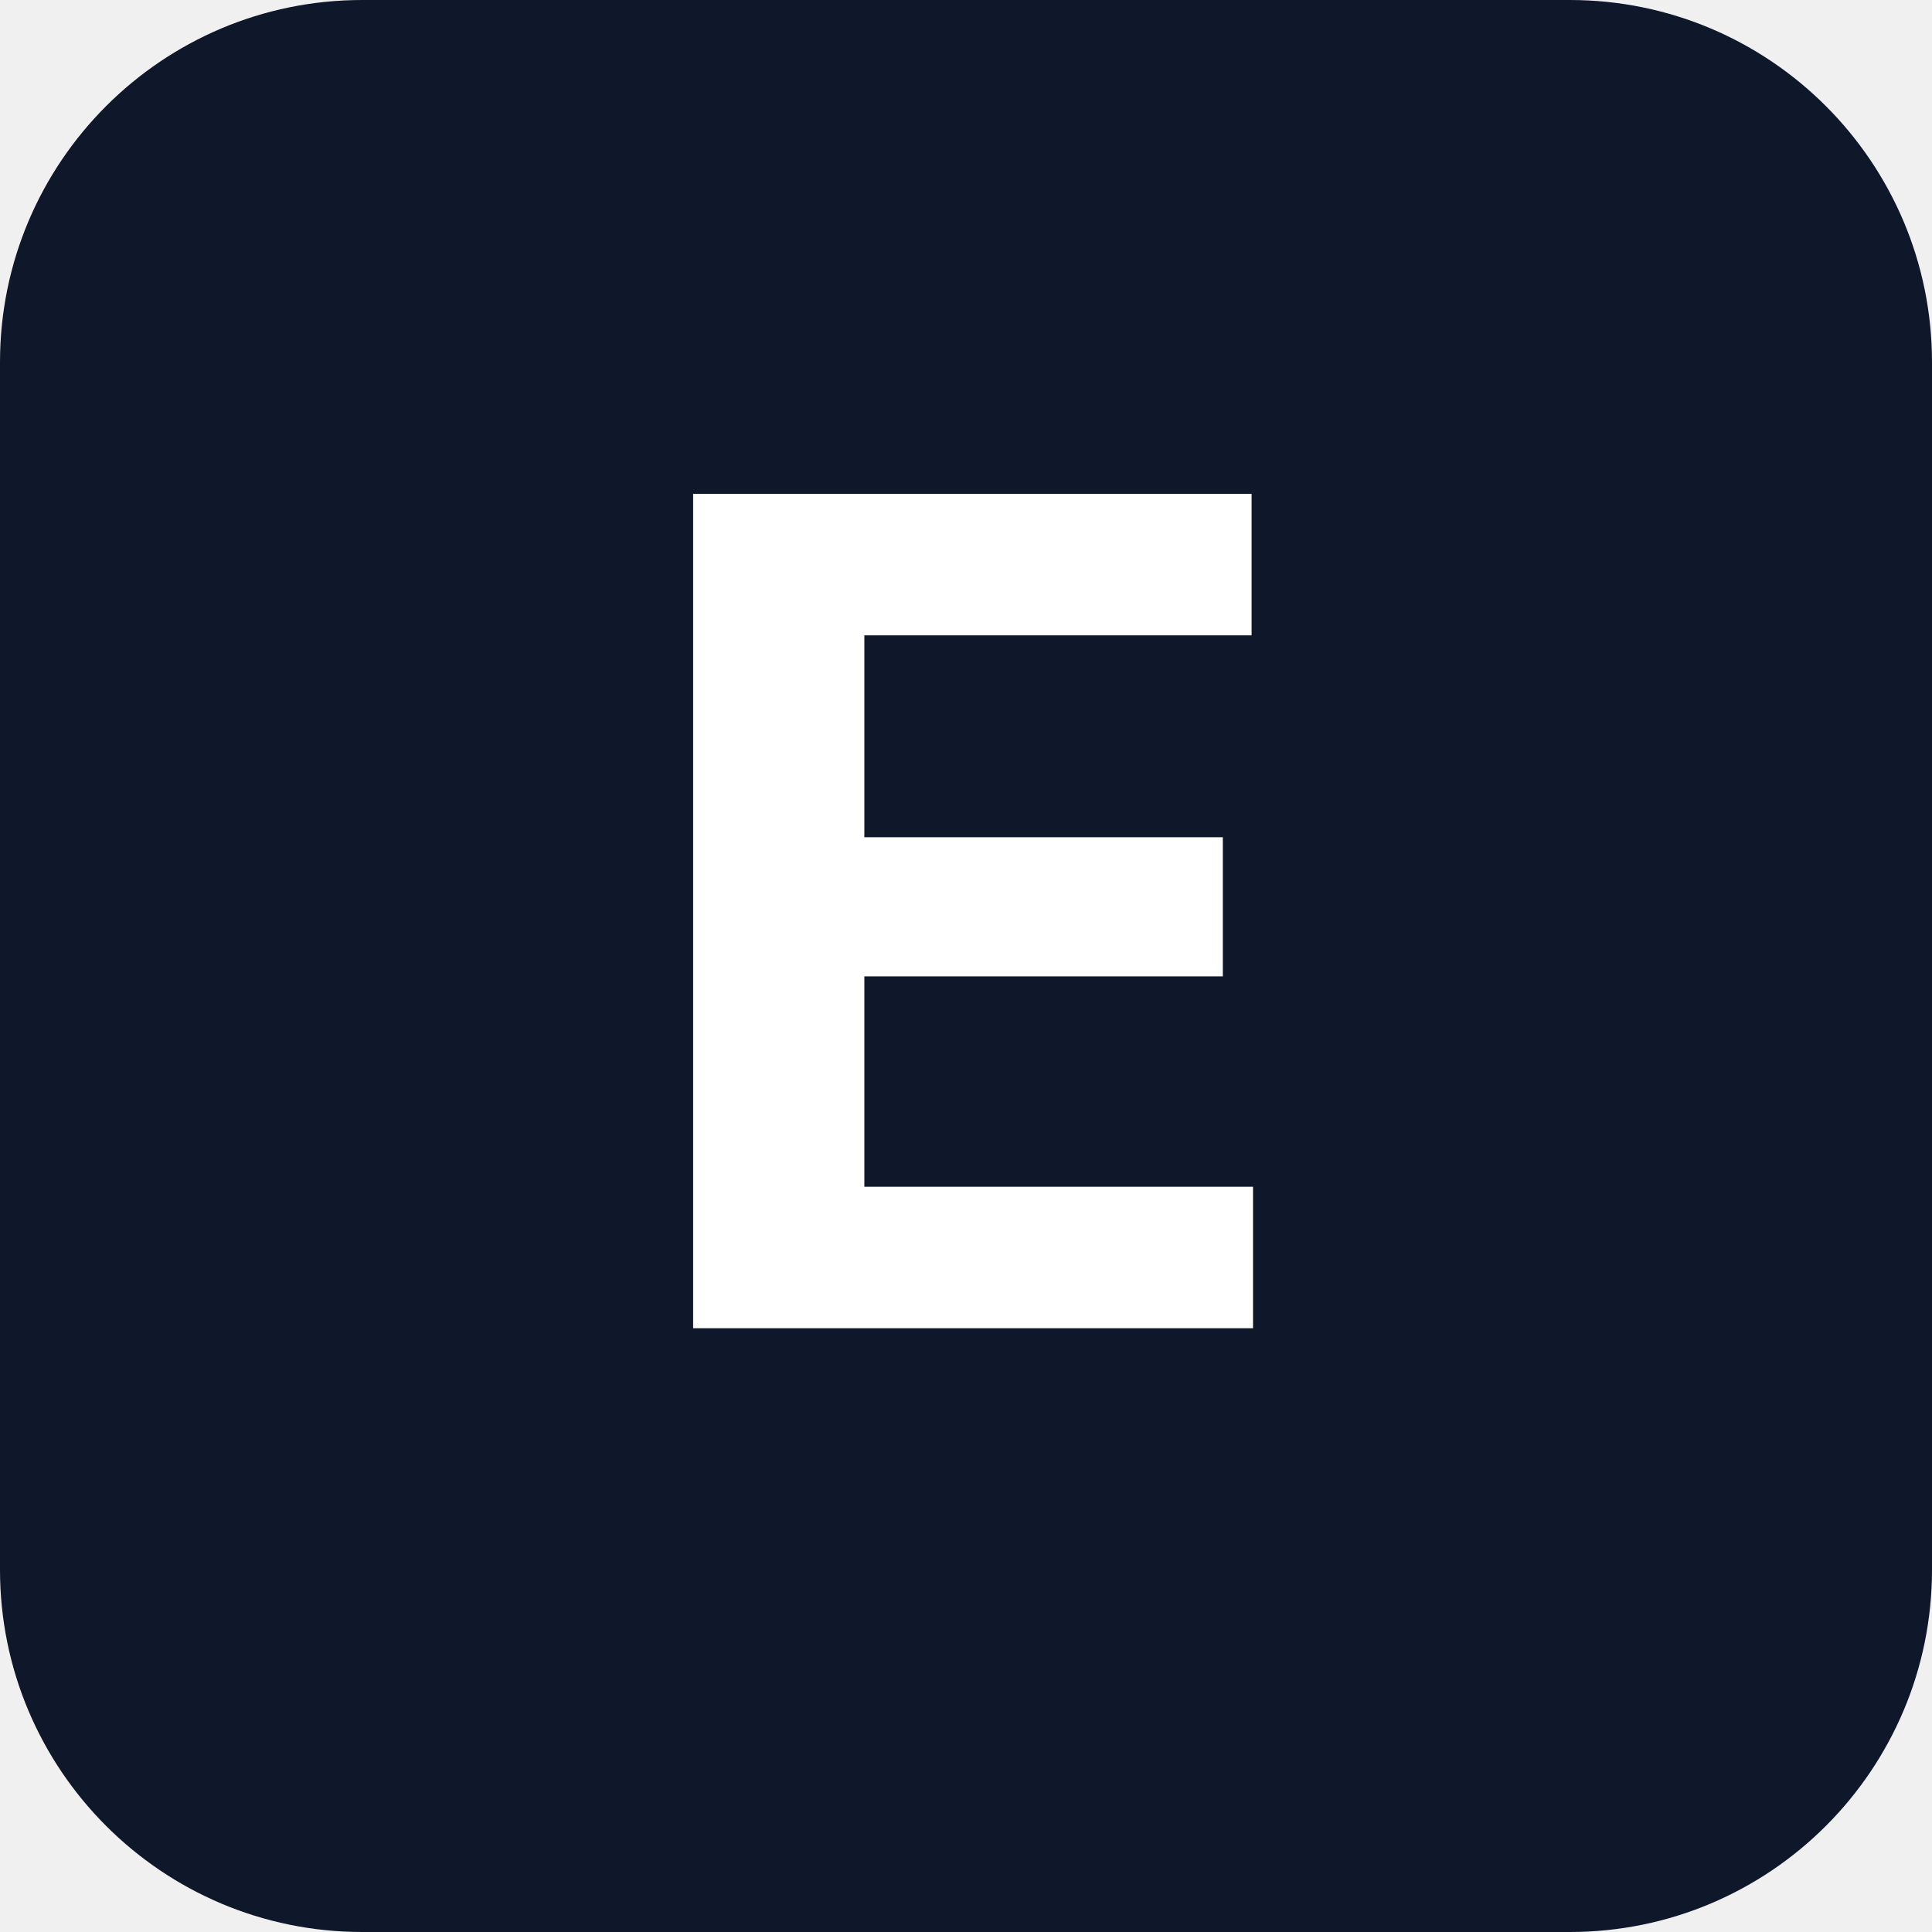
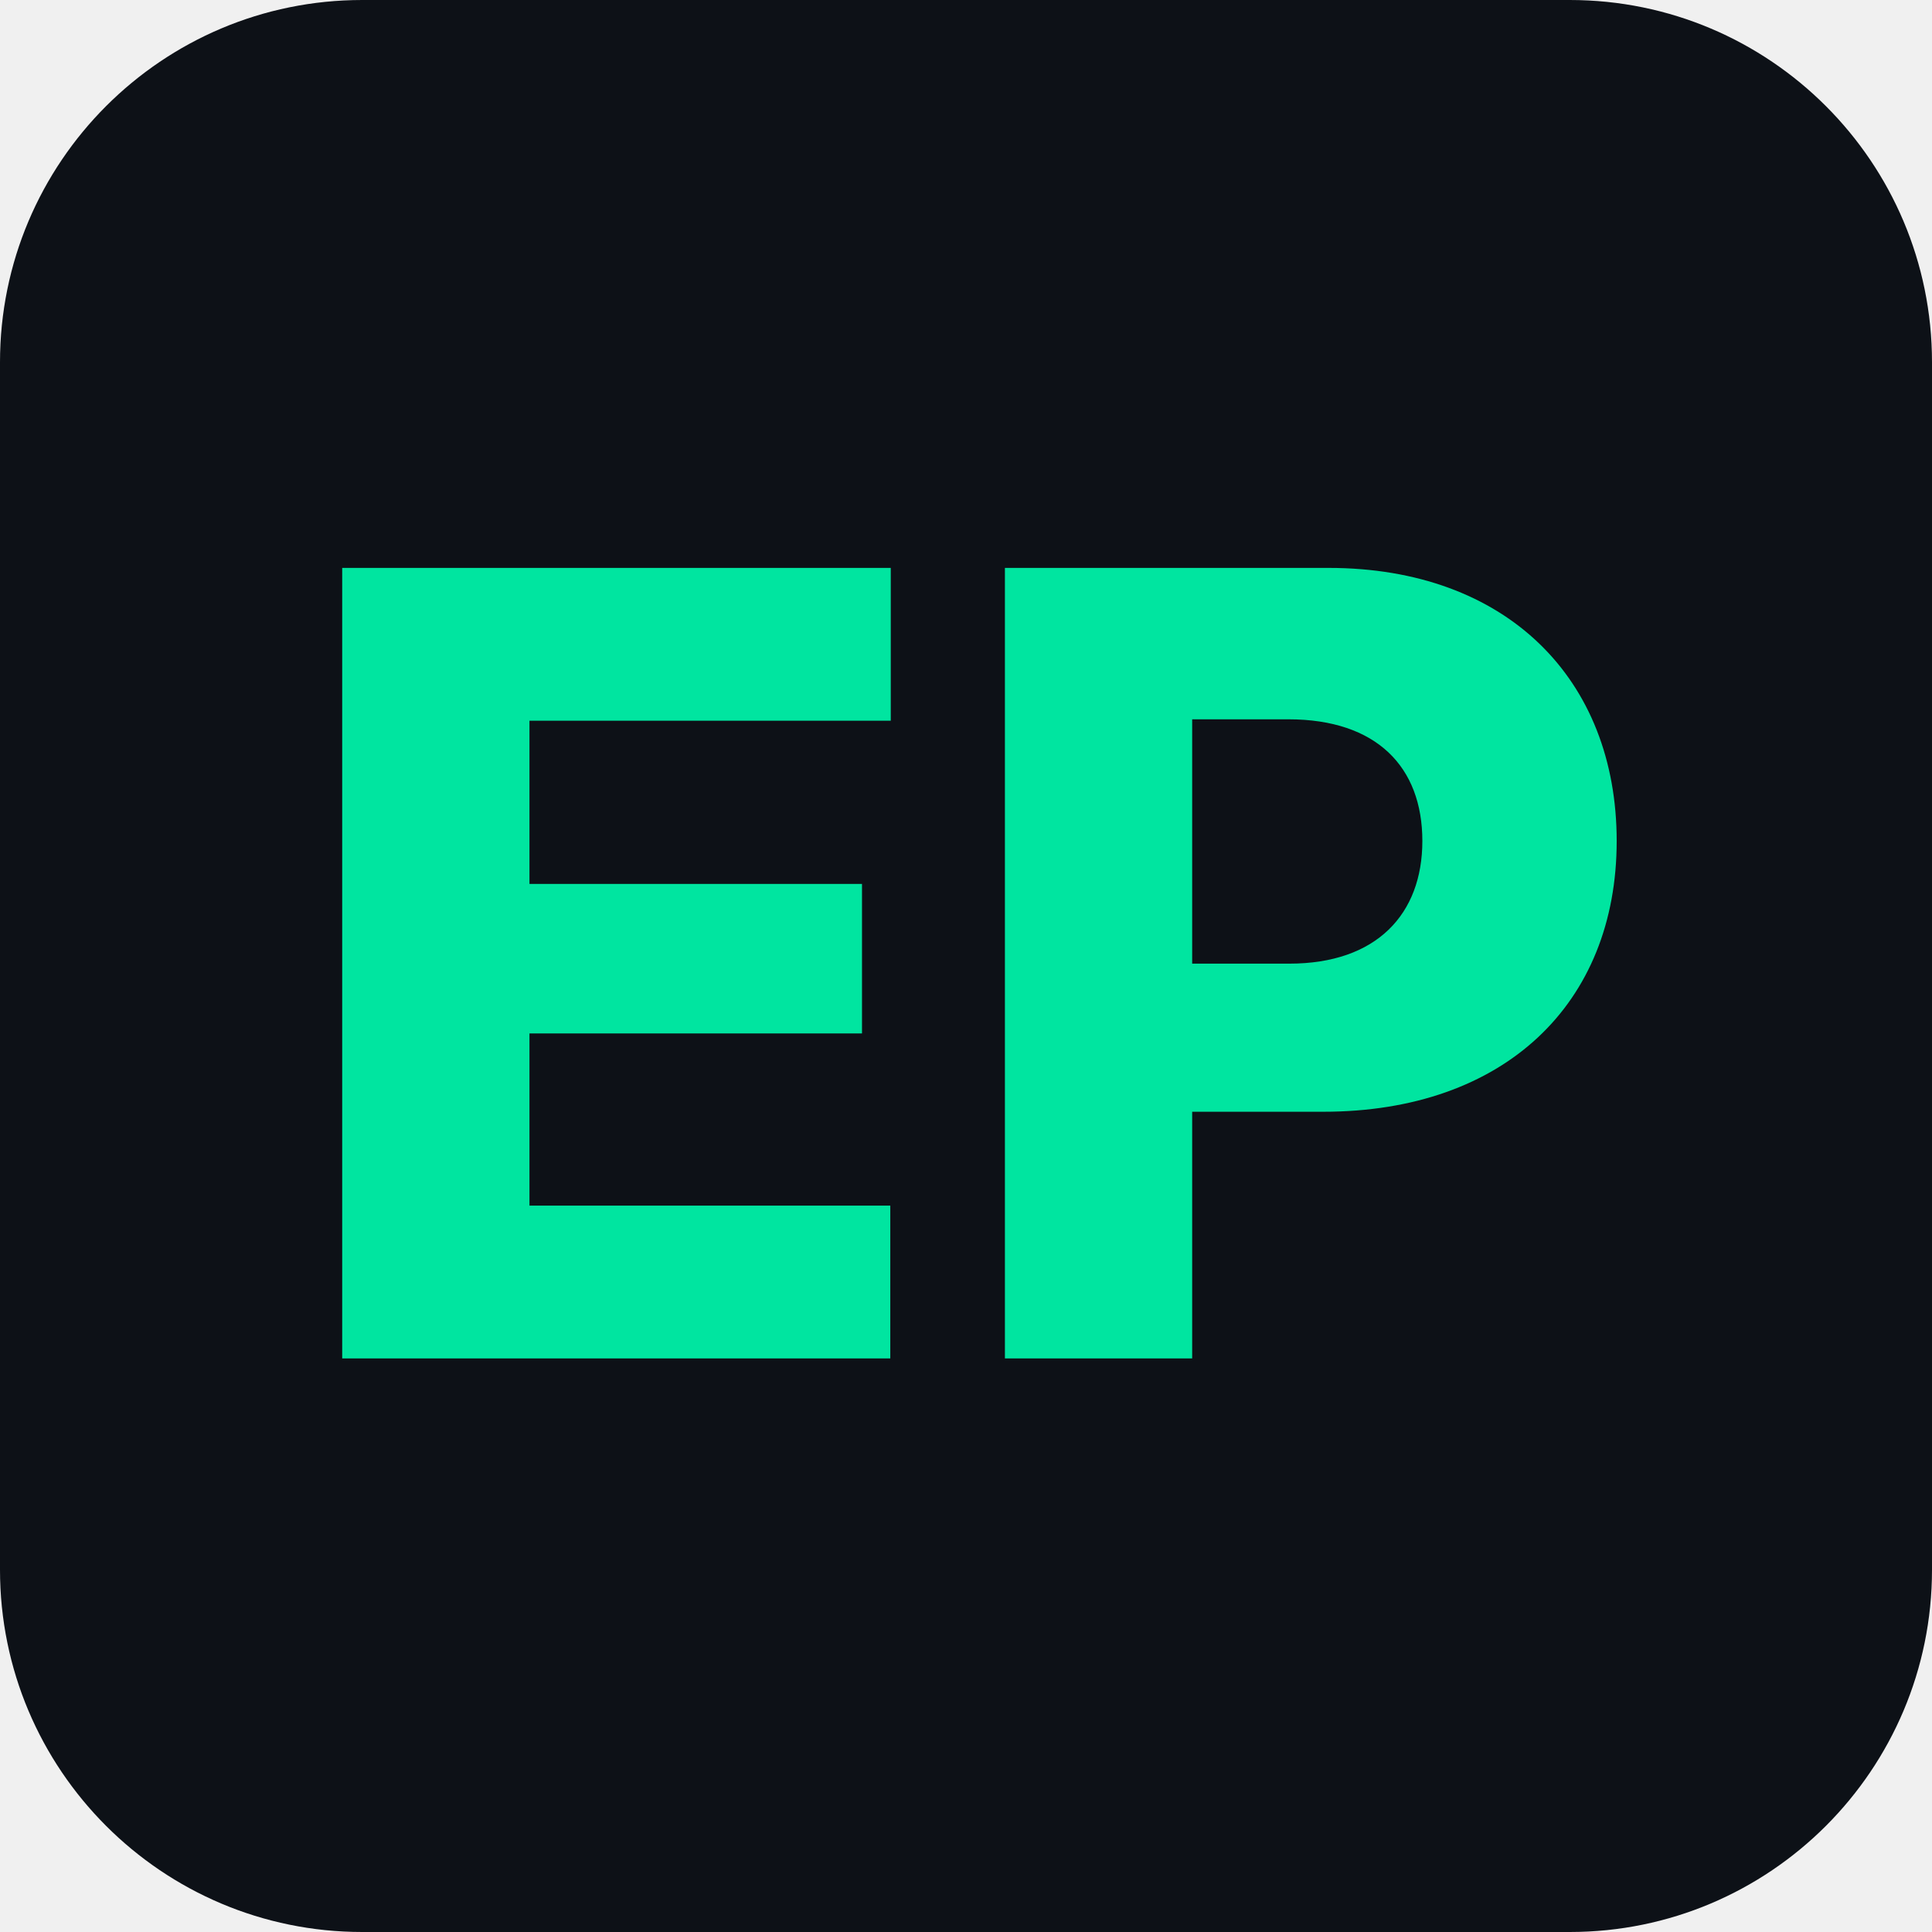
- <svg xmlns="http://www.w3.org/2000/svg" viewBox="0 0 64 64" role="img" aria-label="E favicon">
-   <rect width="64" height="64" rx="12" fill="#0f172a" />
-   <text x="32" y="44" text-anchor="middle" font-family="Inter, Arial, sans-serif" font-size="38" font-weight="700" fill="#ffffff">E</text>
+ <svg xmlns="http://www.w3.org/2000/svg" viewBox="0 0 64 64" role="img" aria-label="EP favicon">
+   <rect width="64" height="64" rx="12" fill="#0d1117" />
+   <text x="32" y="45" text-anchor="middle" font-family="Inter, Arial, sans-serif" font-size="36" font-weight="800" fill="#00e5a0">EP</text>
</svg>
